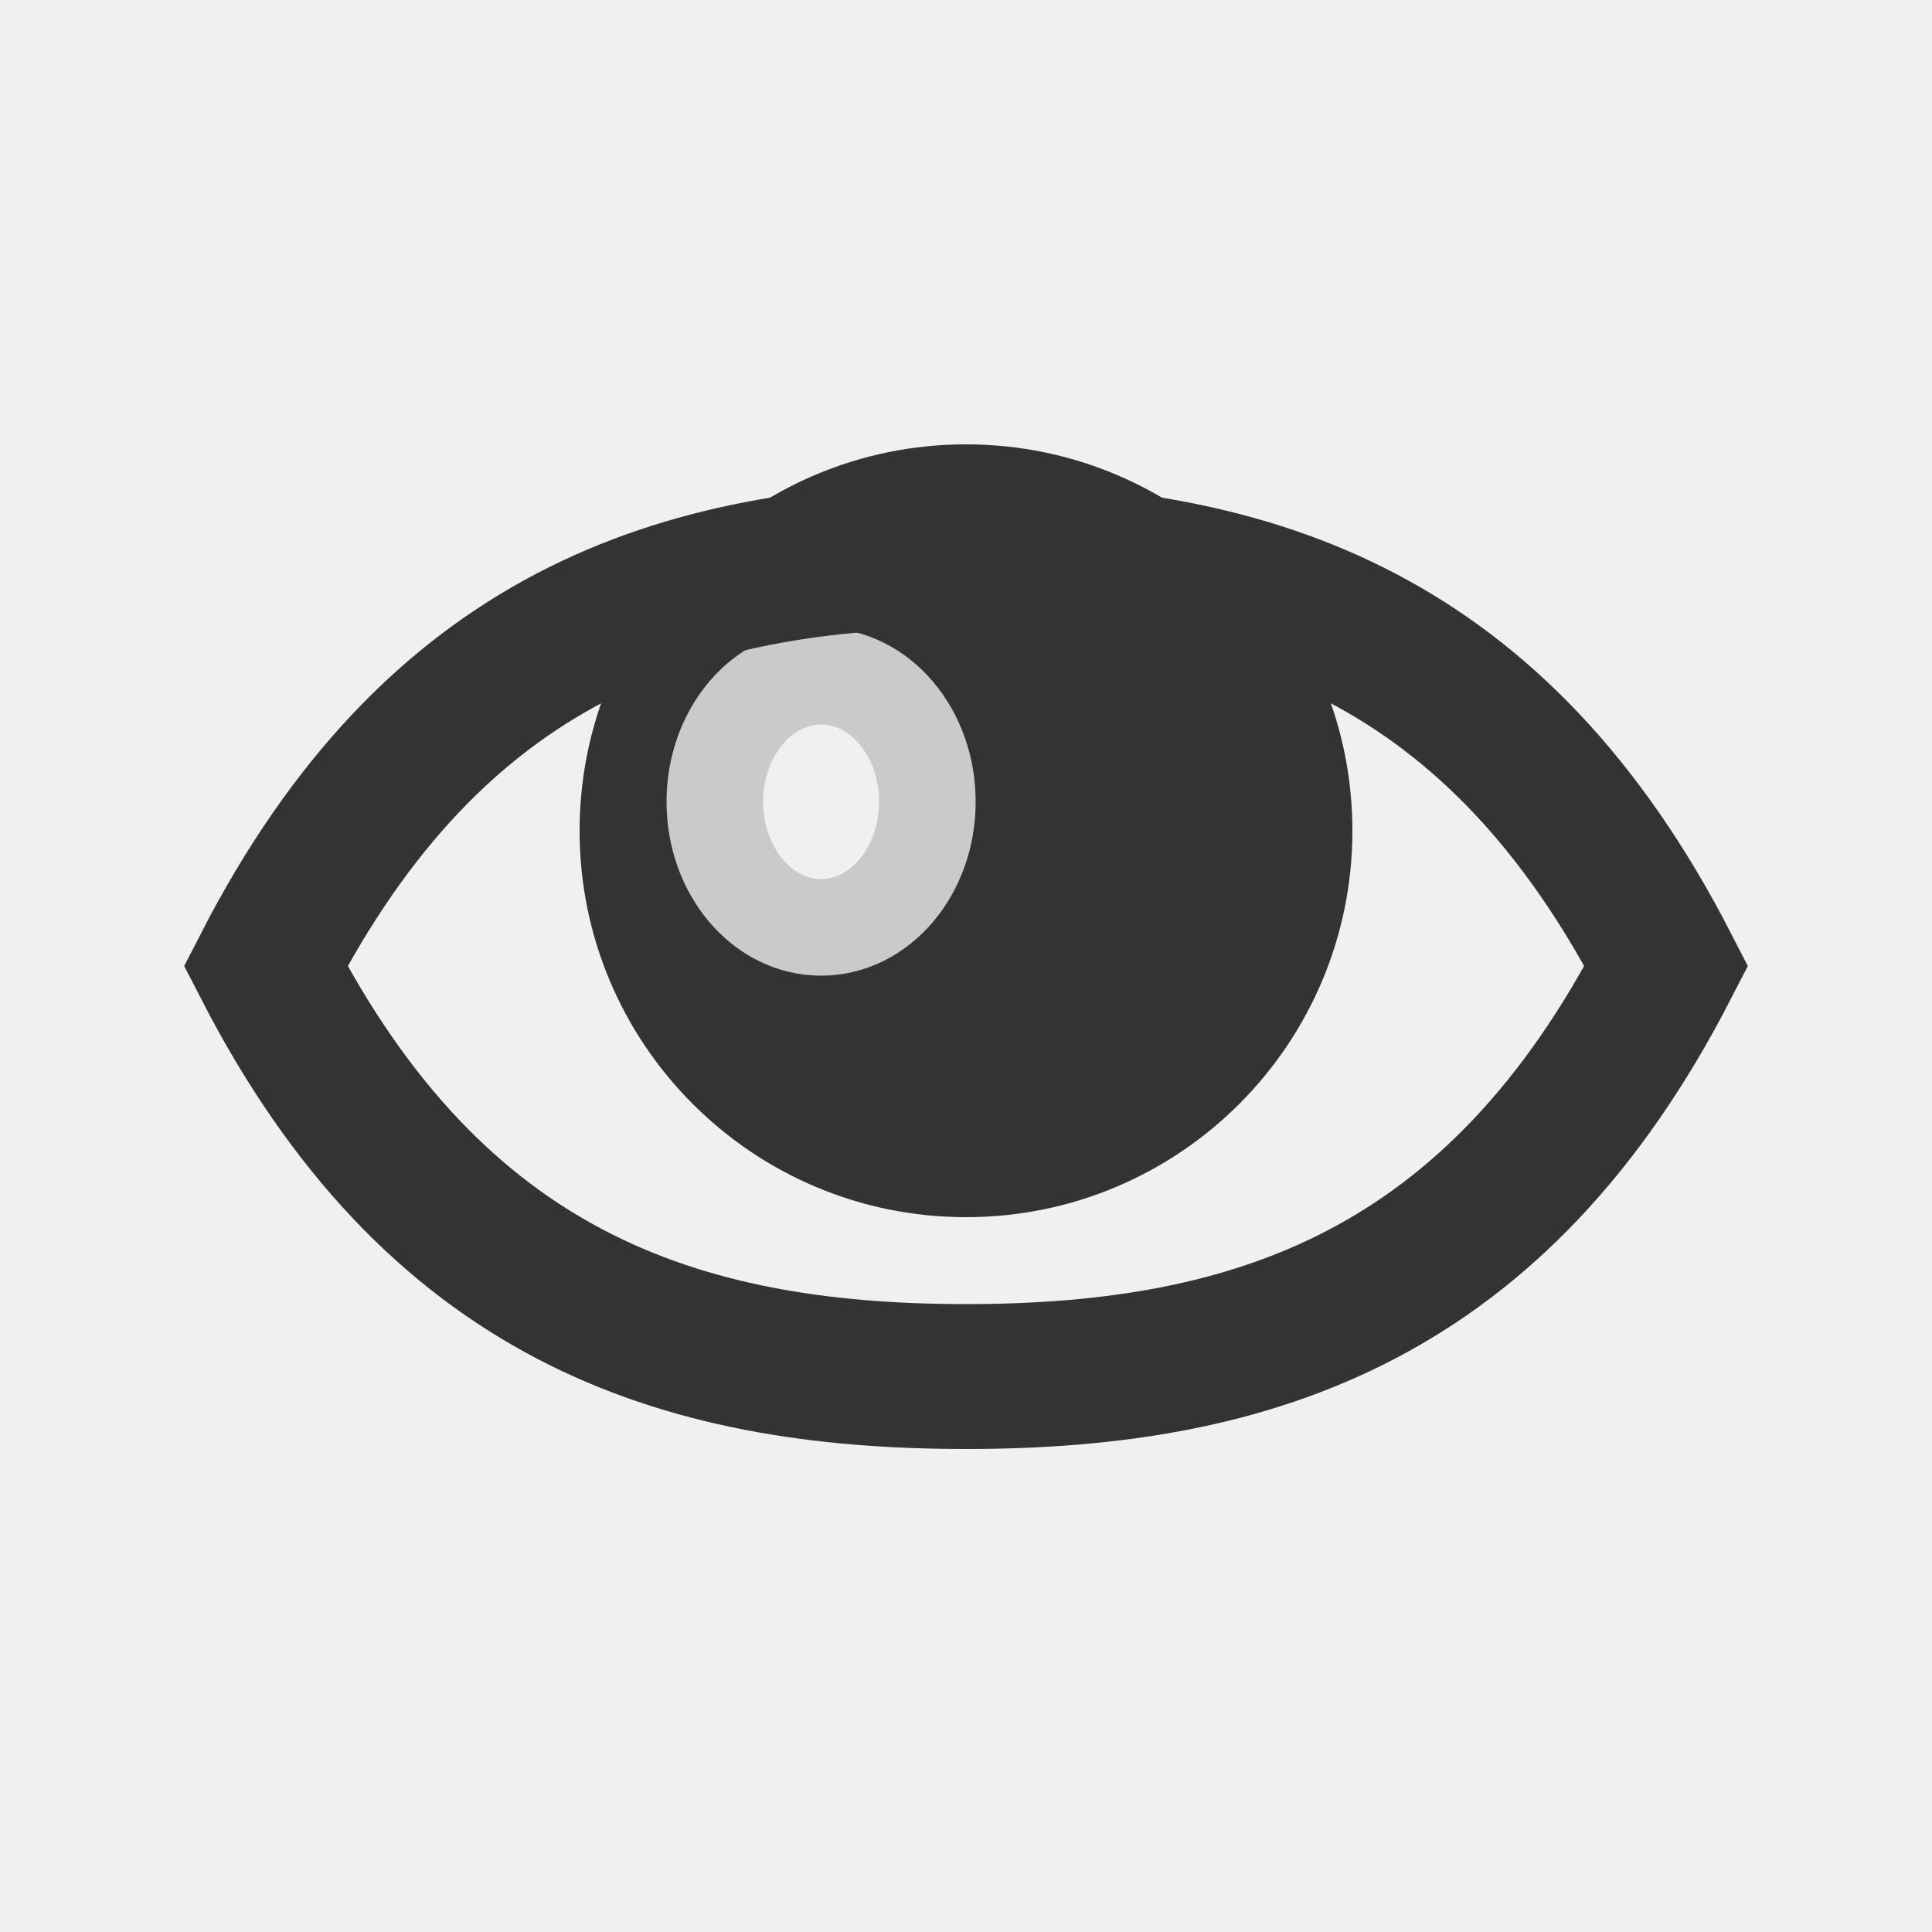
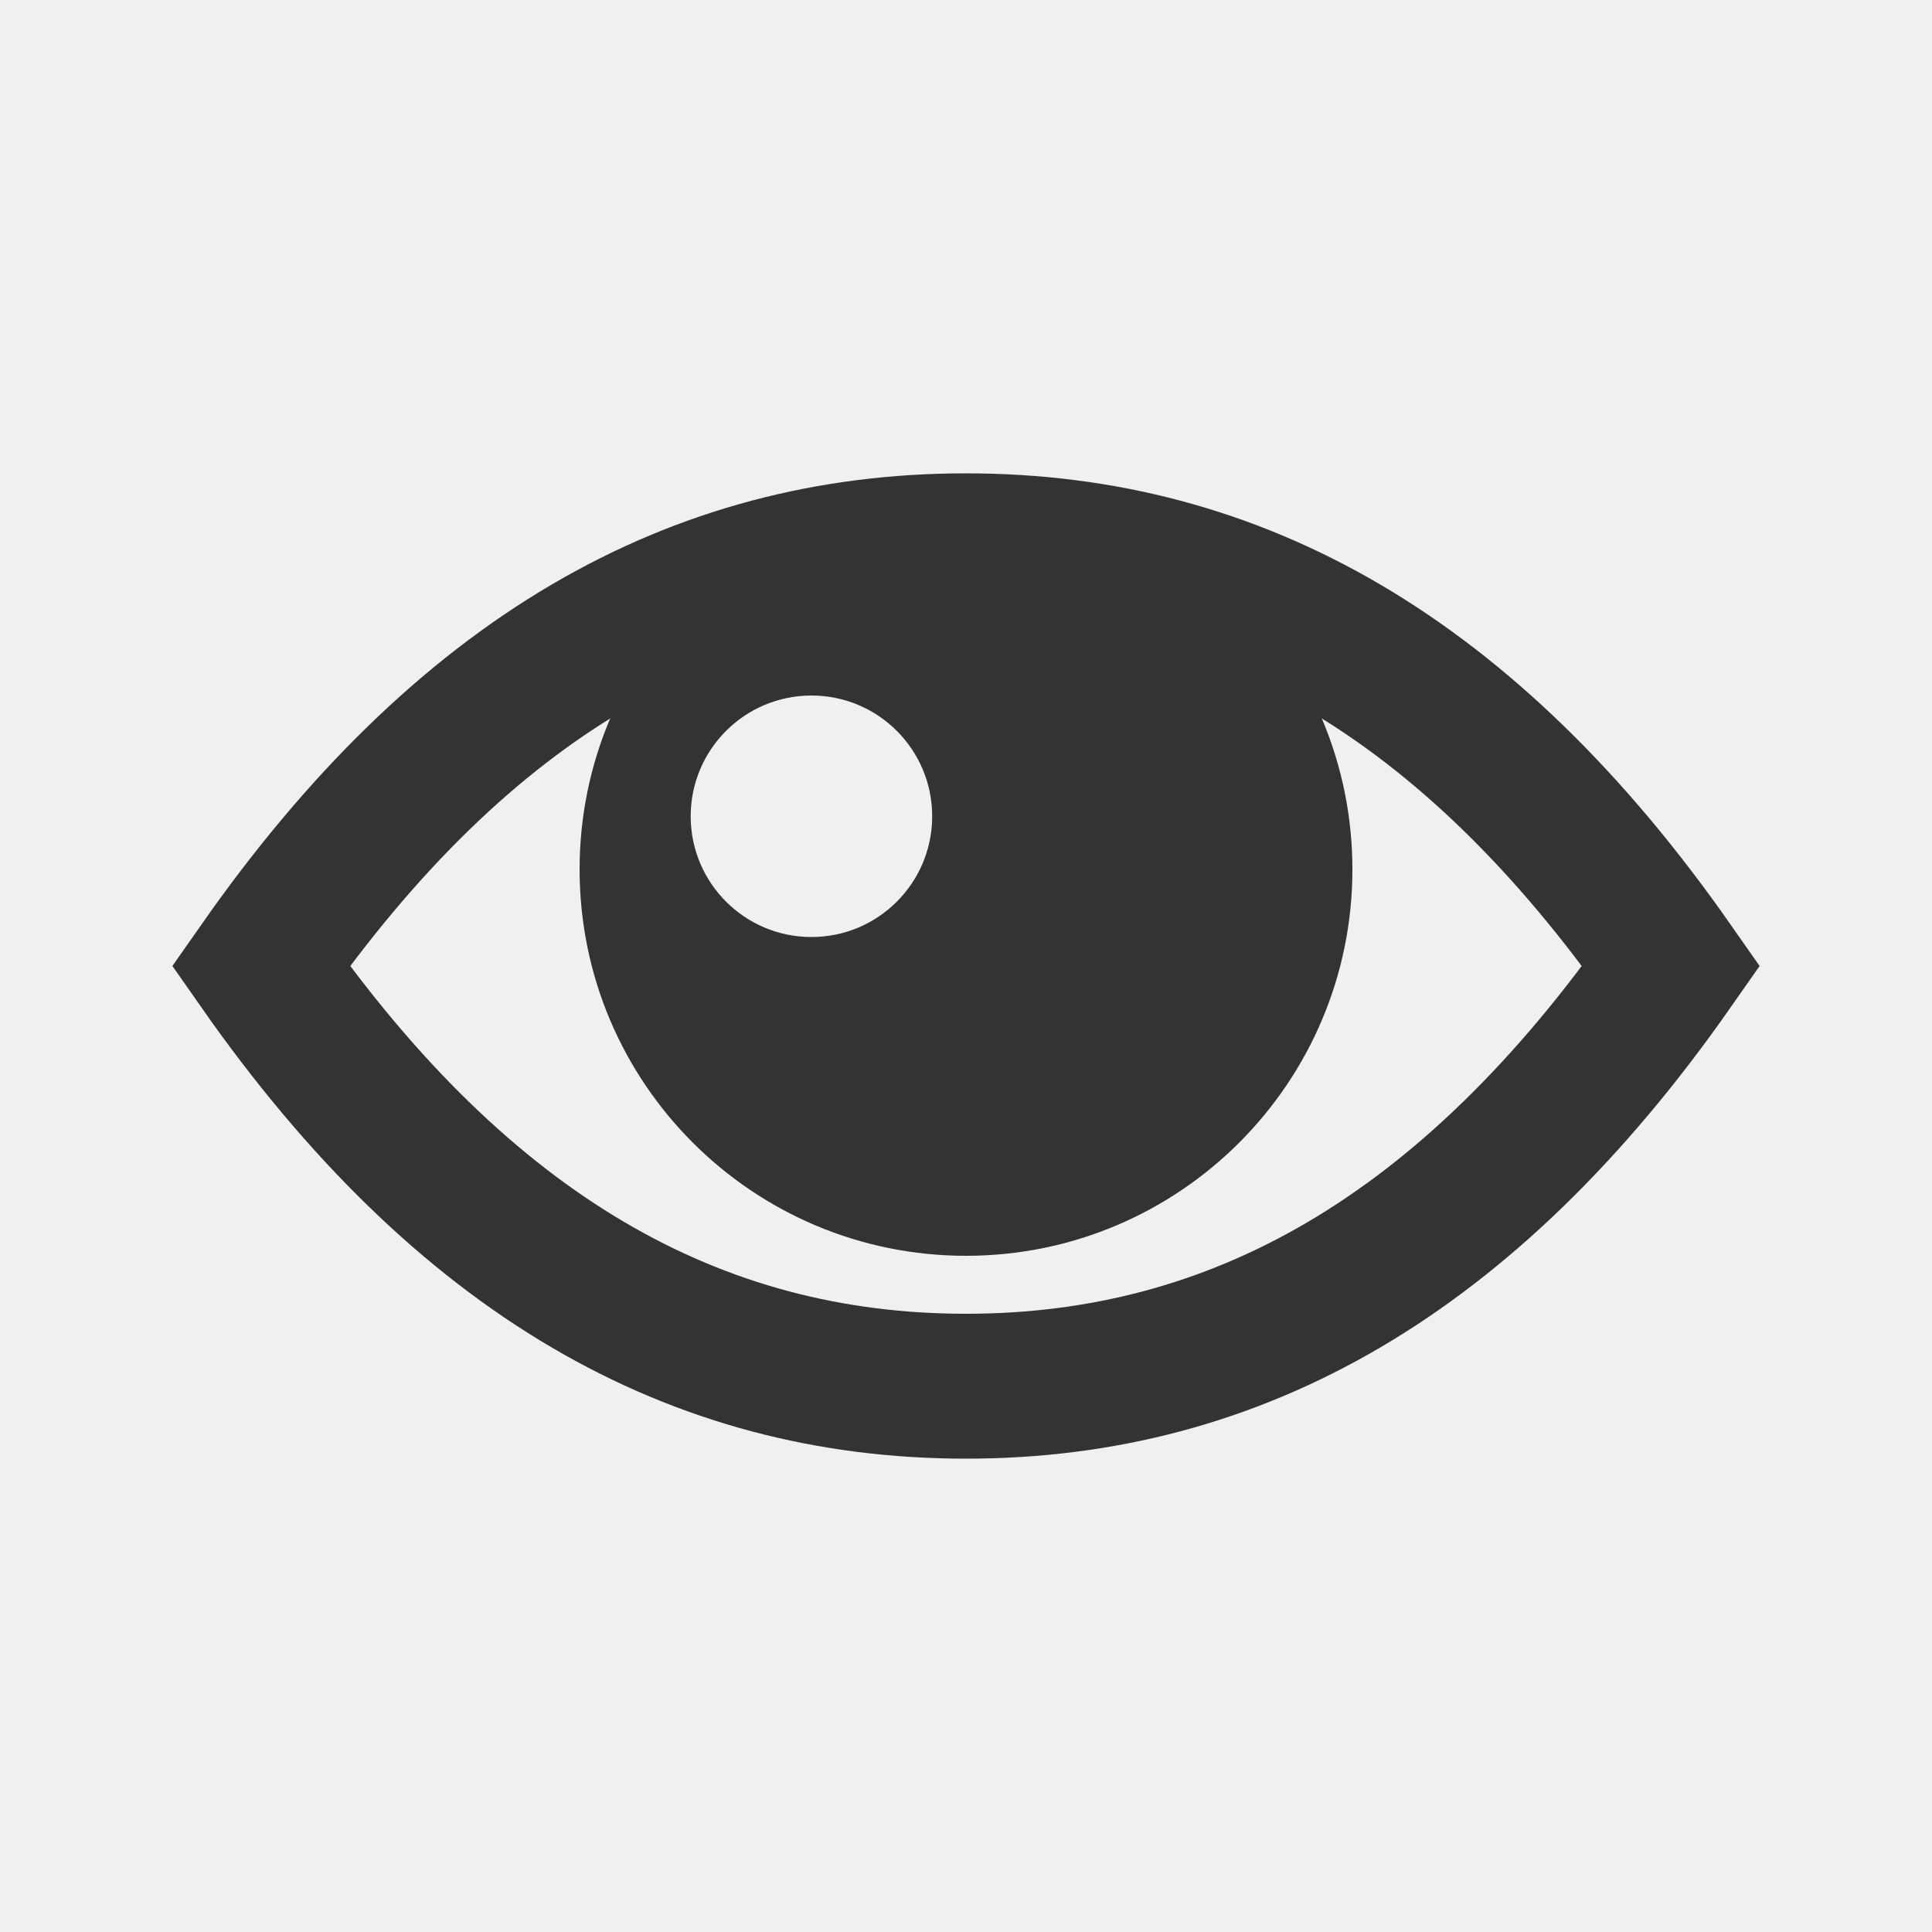
- <svg xmlns="http://www.w3.org/2000/svg" width="24" height="24" viewBox="0 0 24 24" fill="none" stroke="#333333">
+ <svg xmlns="http://www.w3.org/2000/svg" width="24" height="24" viewBox="0 0 24 24" fill="none">
  <g transform="scale(1.2)">
-     <mask id="eye-m">
-       <rect width="20" height="20" fill="#fff" />
-       <ellipse cx="8.5" cy="8.3" rx="1.1" ry="1.3" fill="#000" />
+     <mask id="eye-i">
+       <path d="M2.7 10c2.1-3 4.5-4.35 7.3-4.35s5.2 1.35 7.3 4.35c-2.1 3-4.5 4.35-7.3 4.35S4.8 13 2.7 10z" fill="#fff" />
+       <circle cx="8.4" cy="8.45" r="1.25" fill="#000" />
    </mask>
-     <path d="M2.75 10C4.5 6.6 7 5.75 10 5.75S15.5 6.6 17.25 10C15.5 13.4 13 14.25 10 14.25S4.5 13.4 2.75 10Z" stroke-width="1.5" />
-     <circle cx="10" cy="8.6" r="4" fill="#333333" stroke="none" mask="url(#eye-m)" />
+     <circle cx="10" cy="9" r="4" fill="#333333" mask="url(#eye-i)" />
+     <path d="M2.7 10c2.1-3 4.5-4.35 7.3-4.35s5.2 1.35 7.3 4.35c-2.1 3-4.5 4.35-7.3 4.35S4.8 13 2.7 10z" stroke="#333333" stroke-width="1.5" />
  </g>
</svg>
